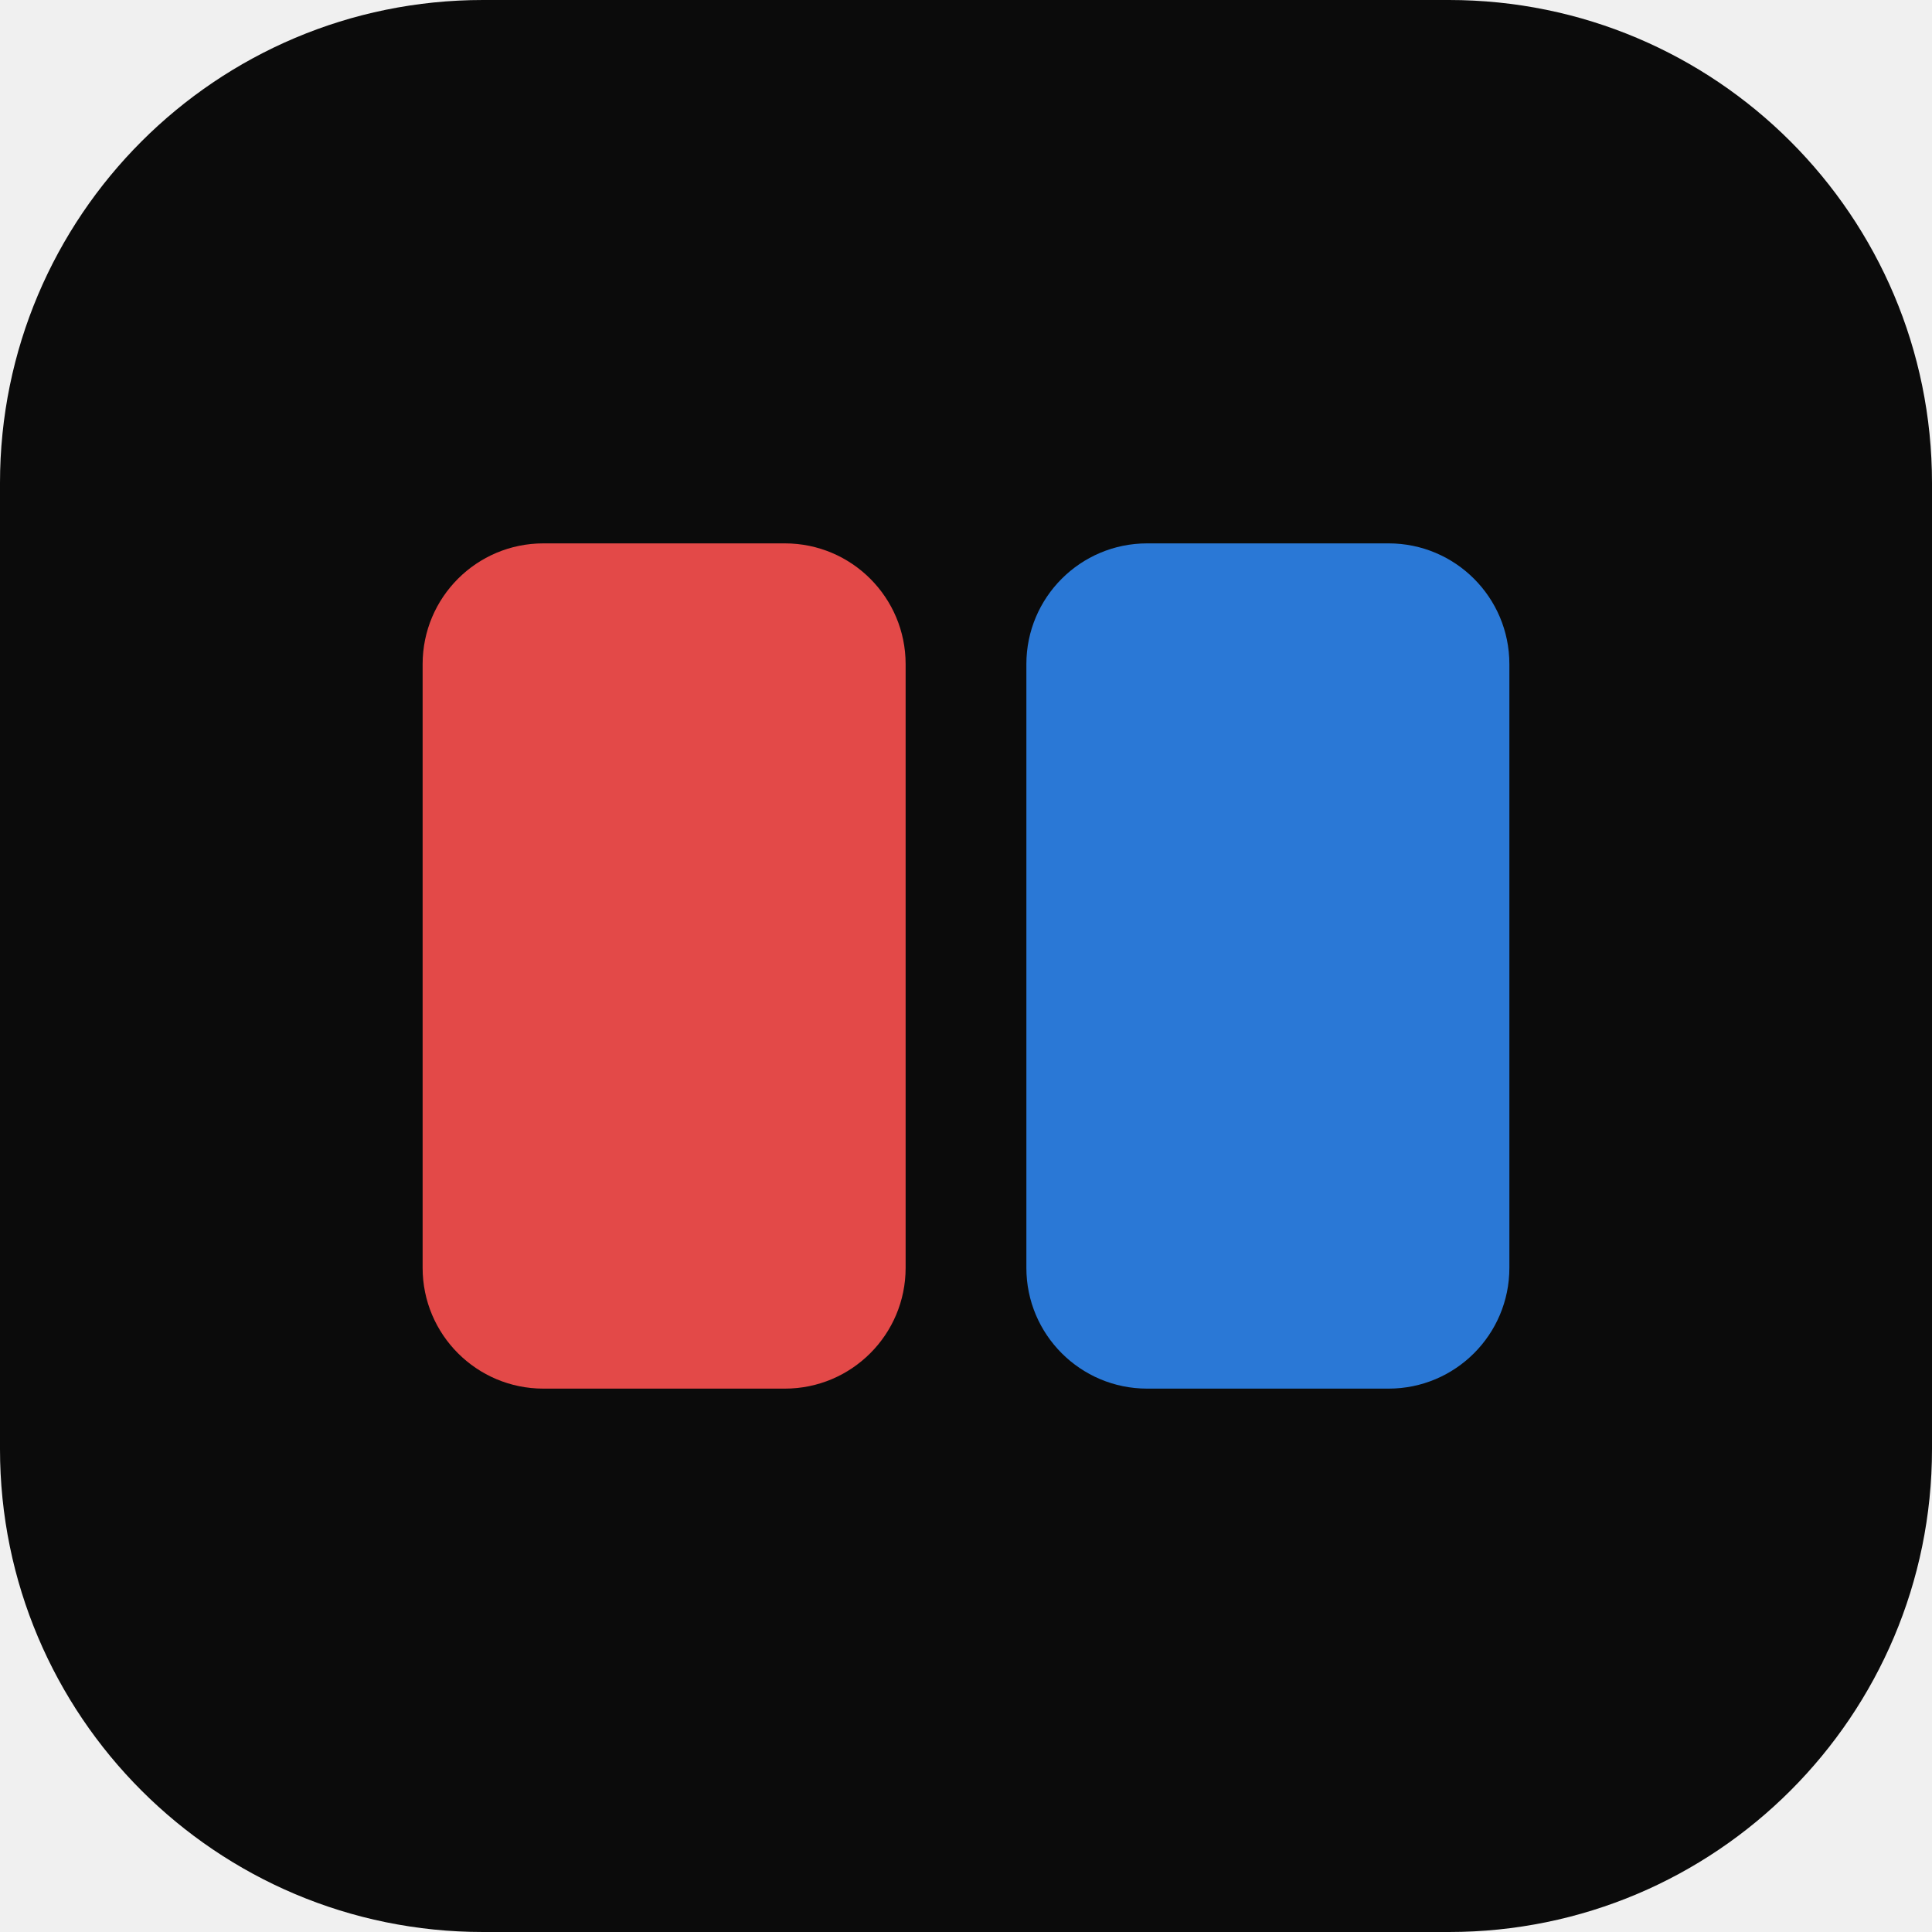
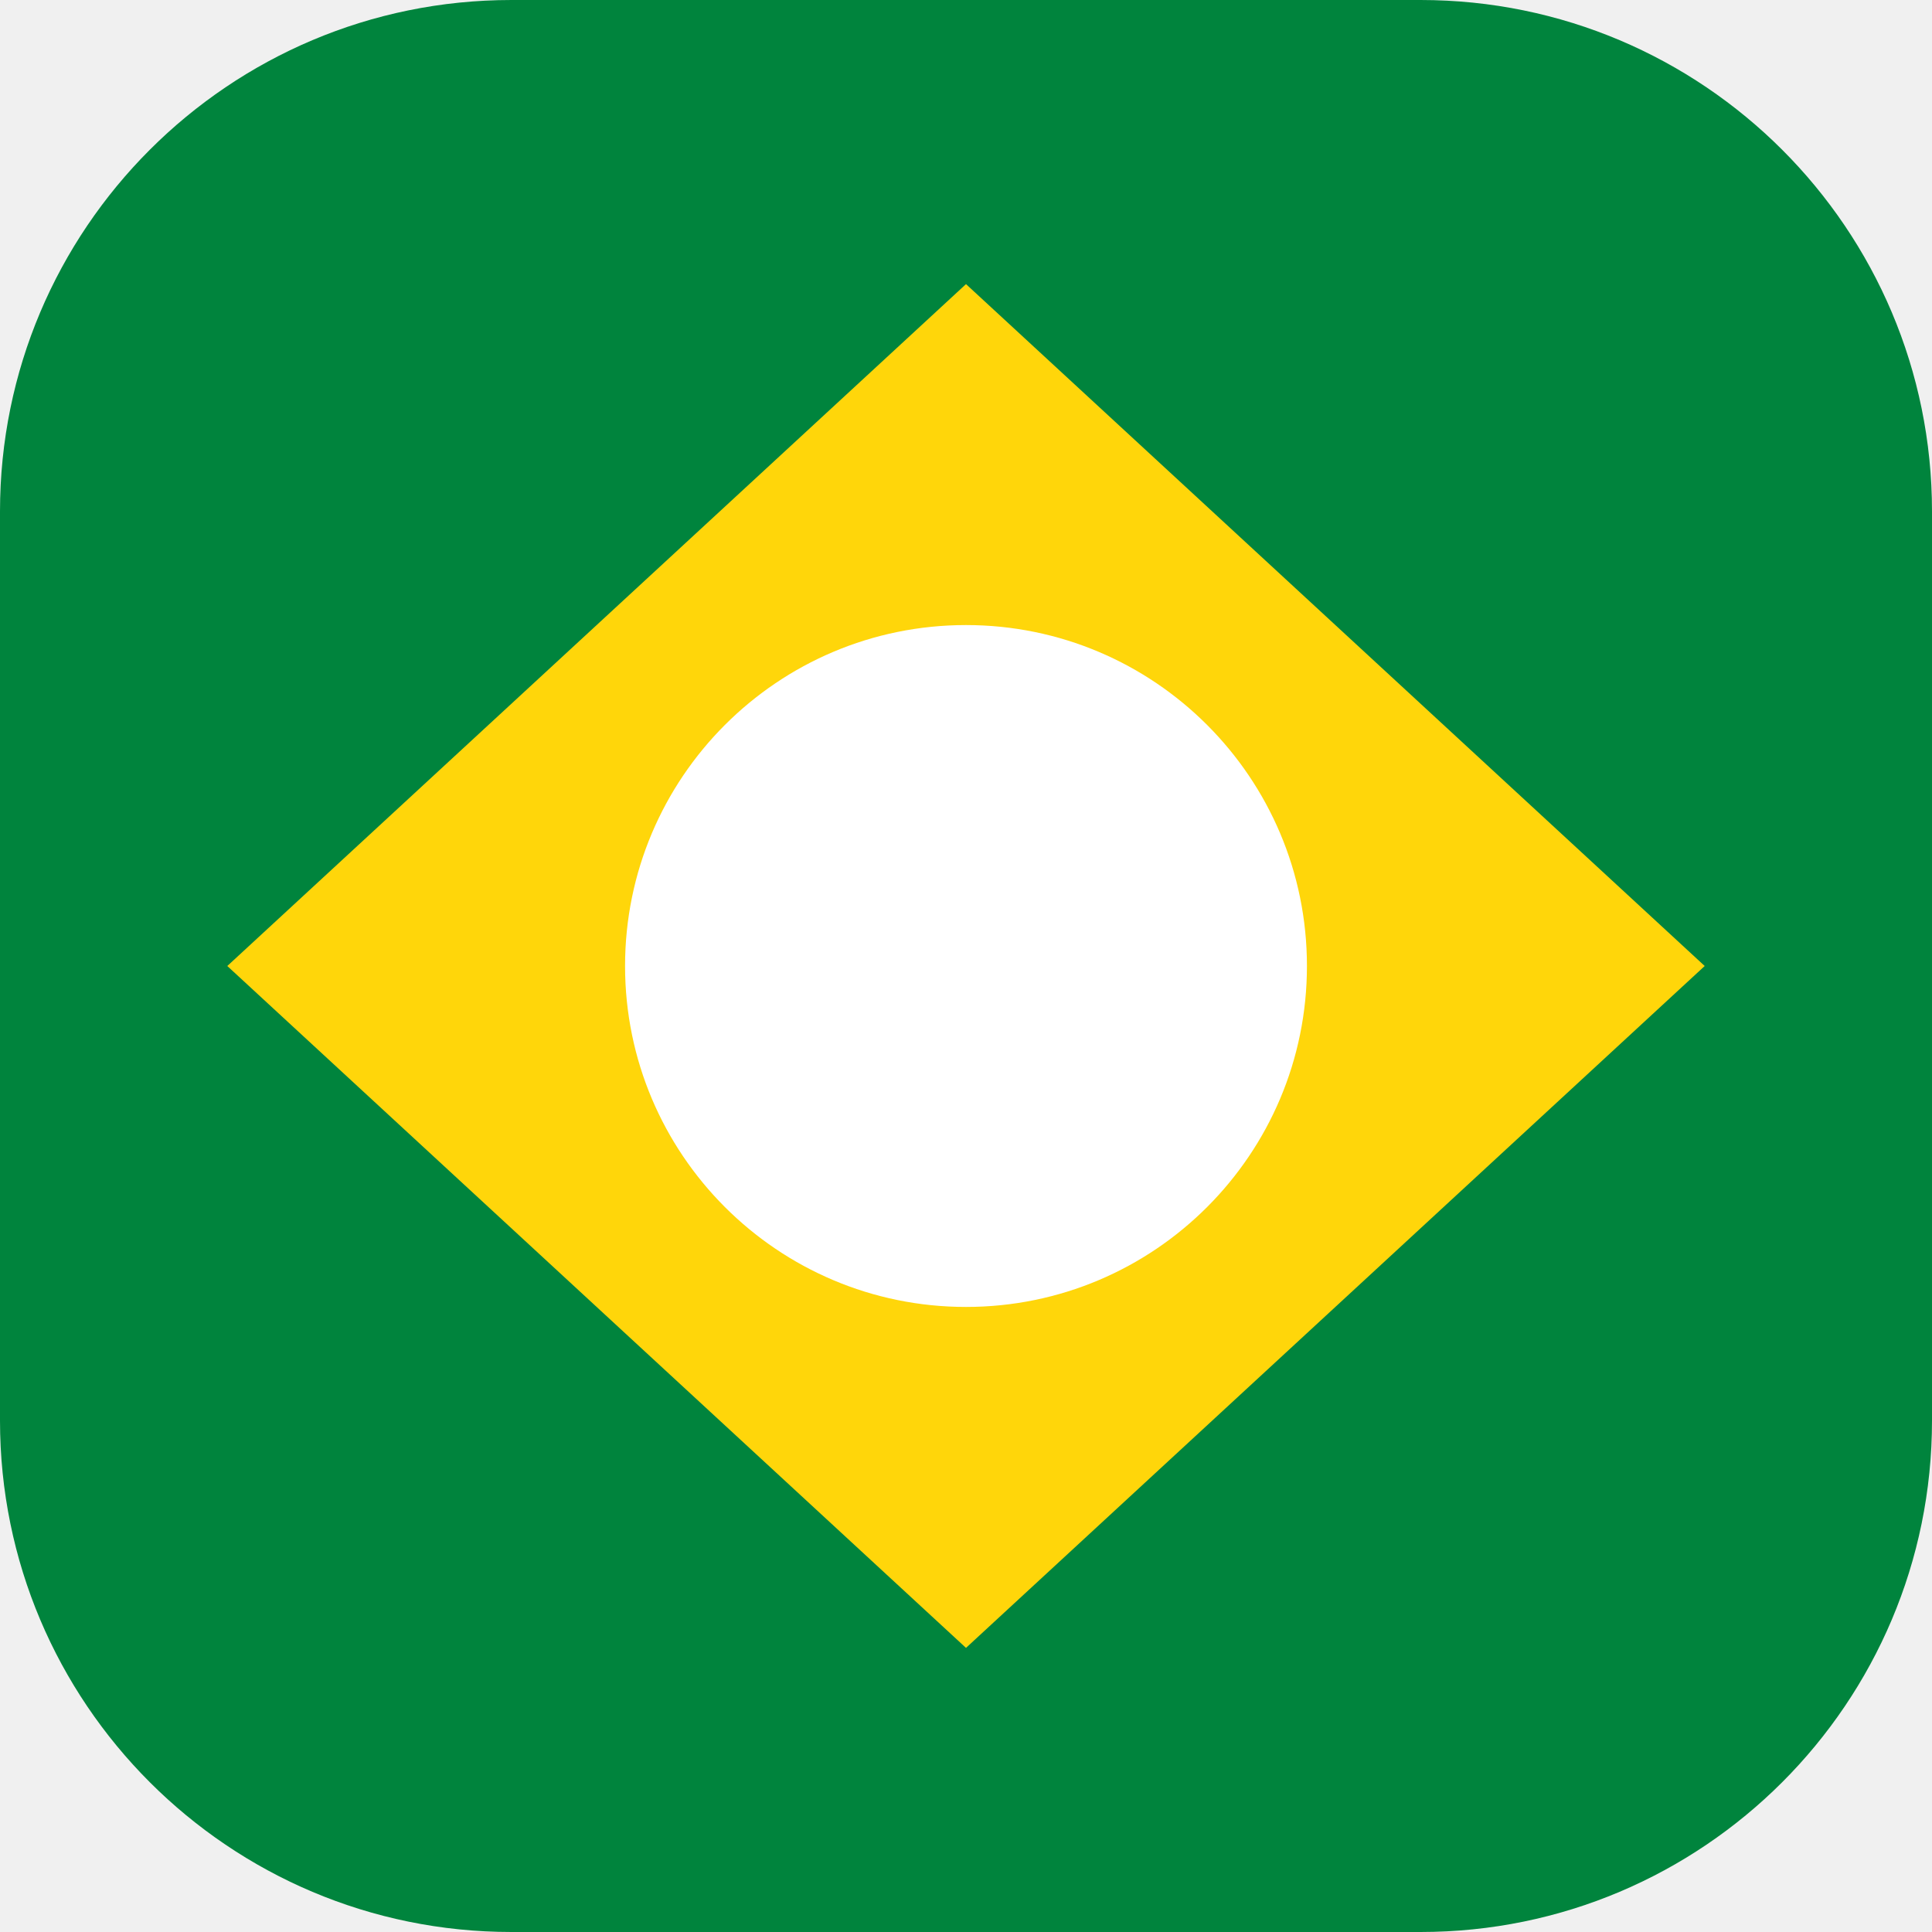
- <svg xmlns="http://www.w3.org/2000/svg" viewBox="0 0 32 32">
-   <rect width="32" height="32" rx="8" fill="#0b0b0b" />
-   <rect x="7" y="9" width="8" height="14" rx="2" fill="#e34948" />
-   <rect x="17" y="9" width="8" height="14" rx="2" fill="#2a78d6" />
+ <svg xmlns="http://www.w3.org/2000/svg" viewBox="0 0 34 34">
+   <rect width="34" height="34" rx="9" fill="#00843d" />
+   <polygon points="17,5 30,17 17,29 4,17" fill="#ffd60a" />
+   <circle cx="17" cy="17" r="6" fill="#fff" />
</svg>
